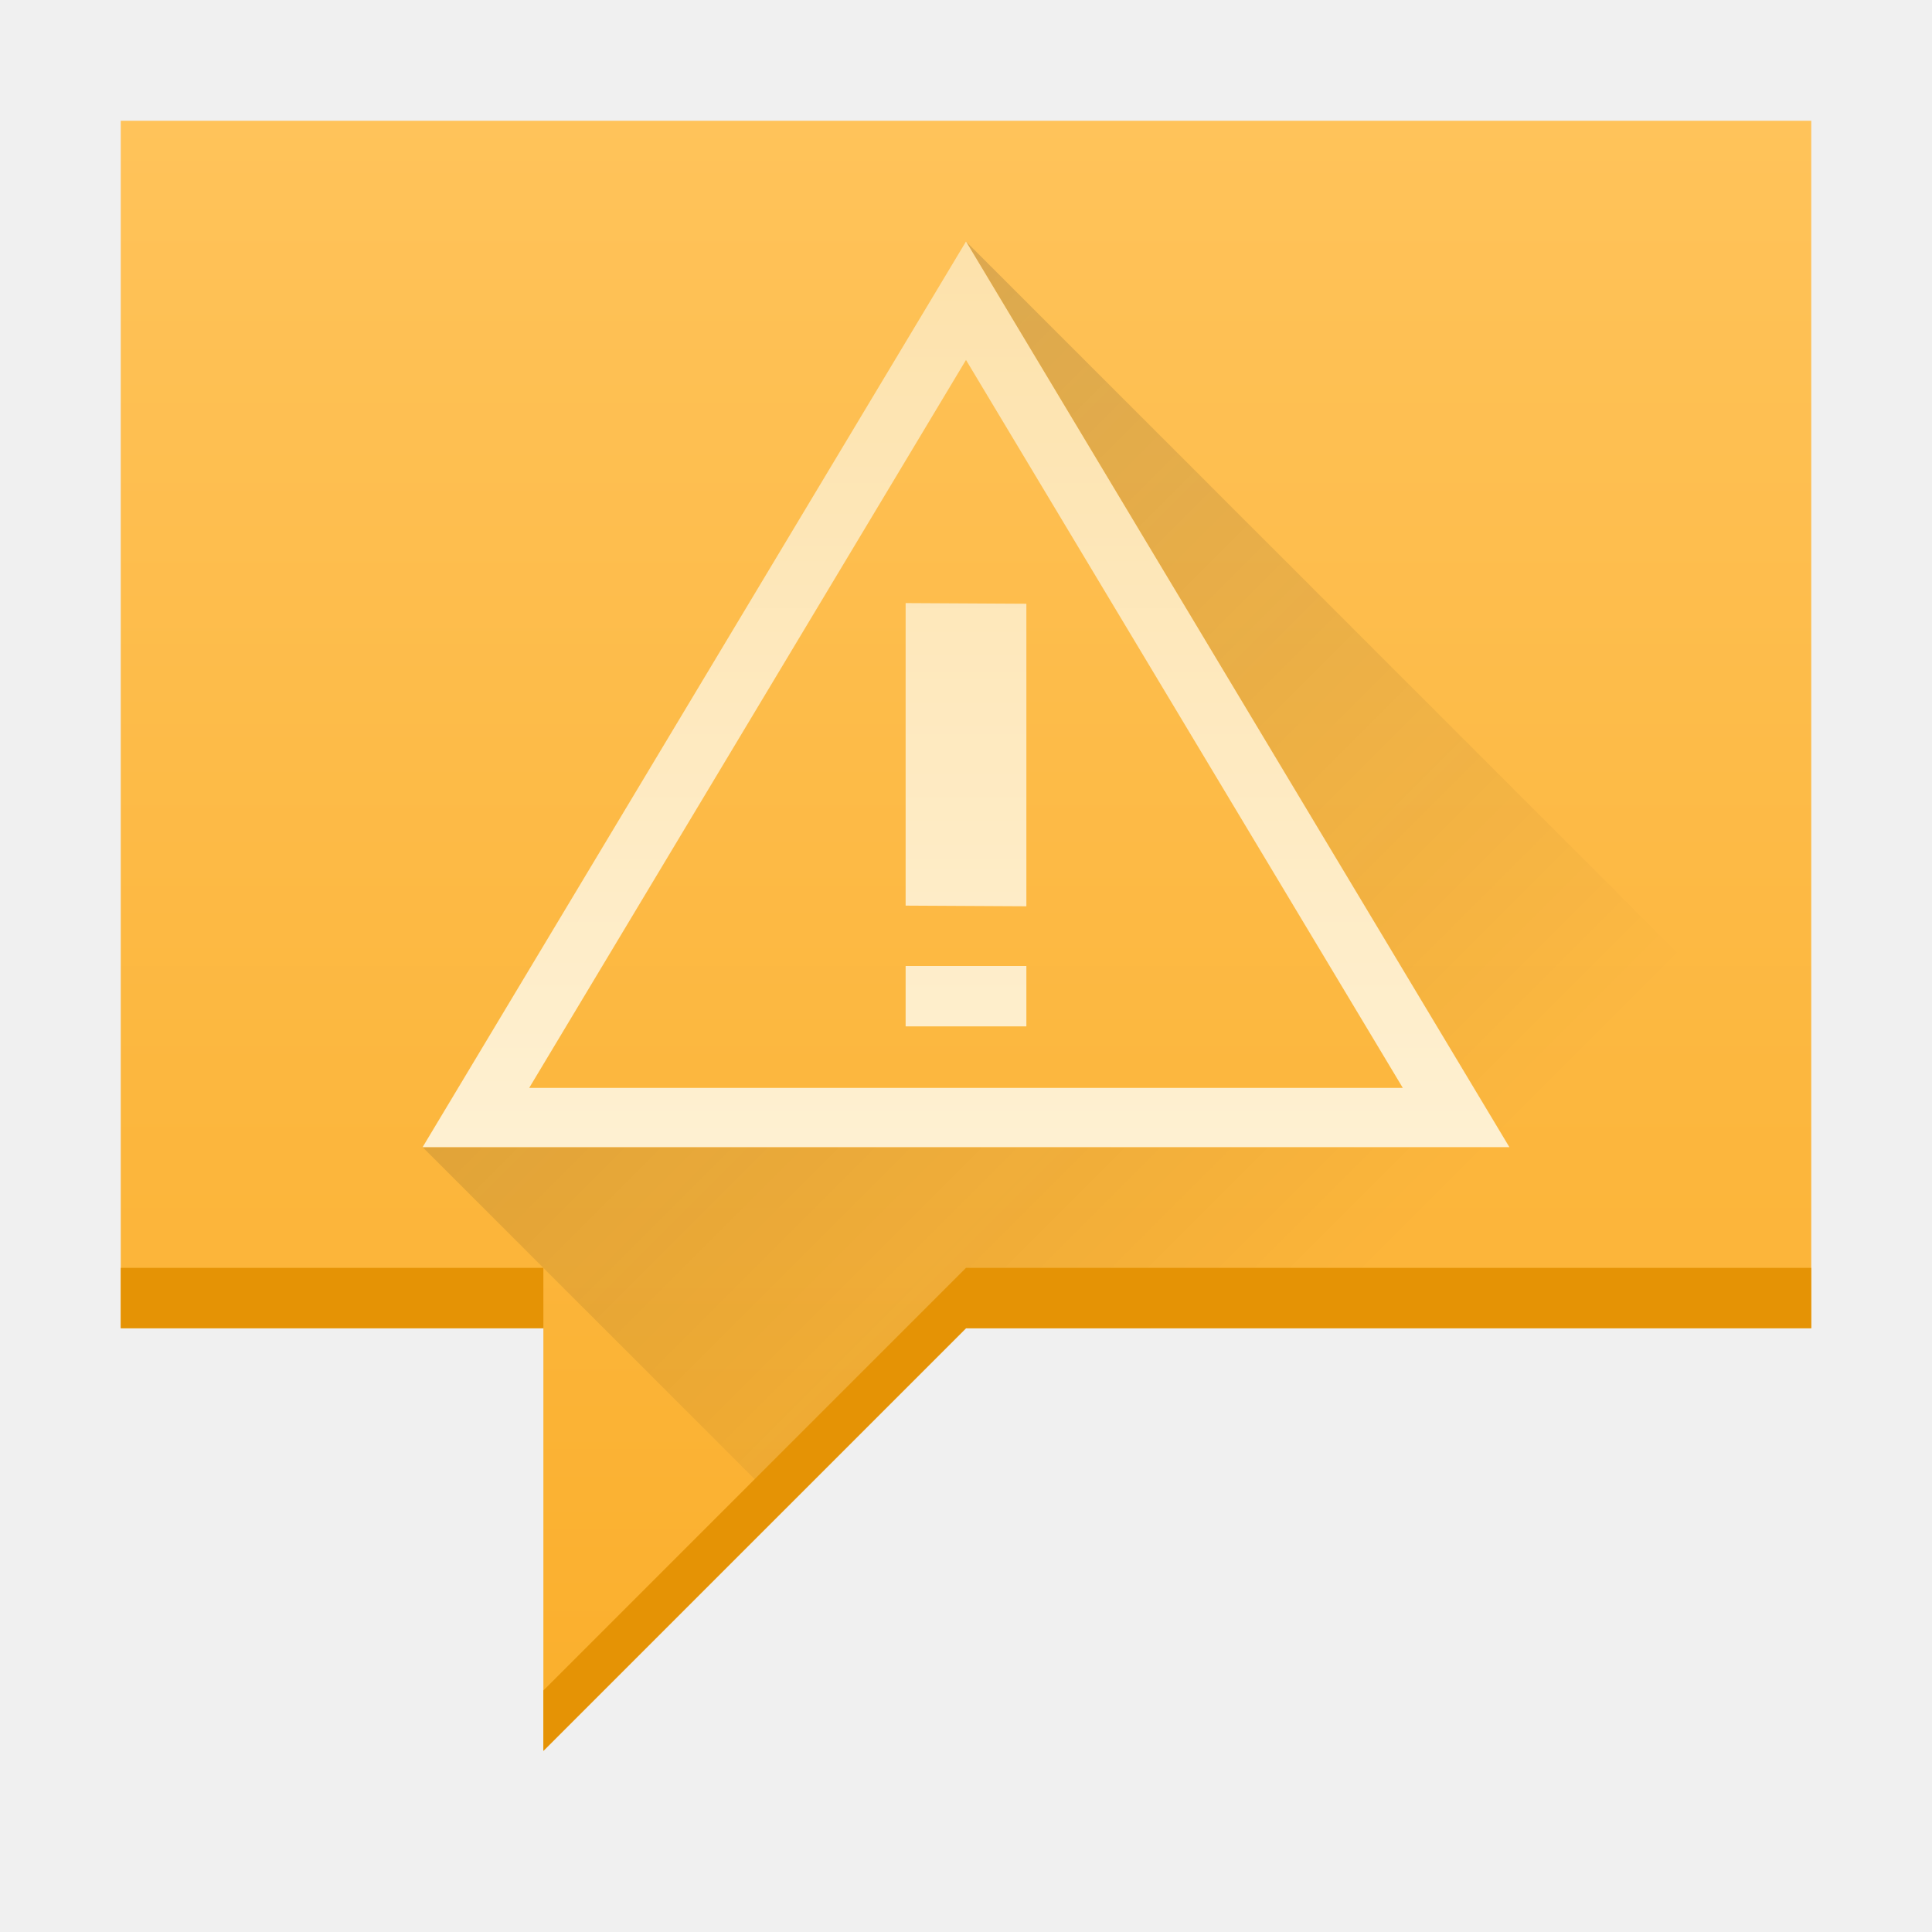
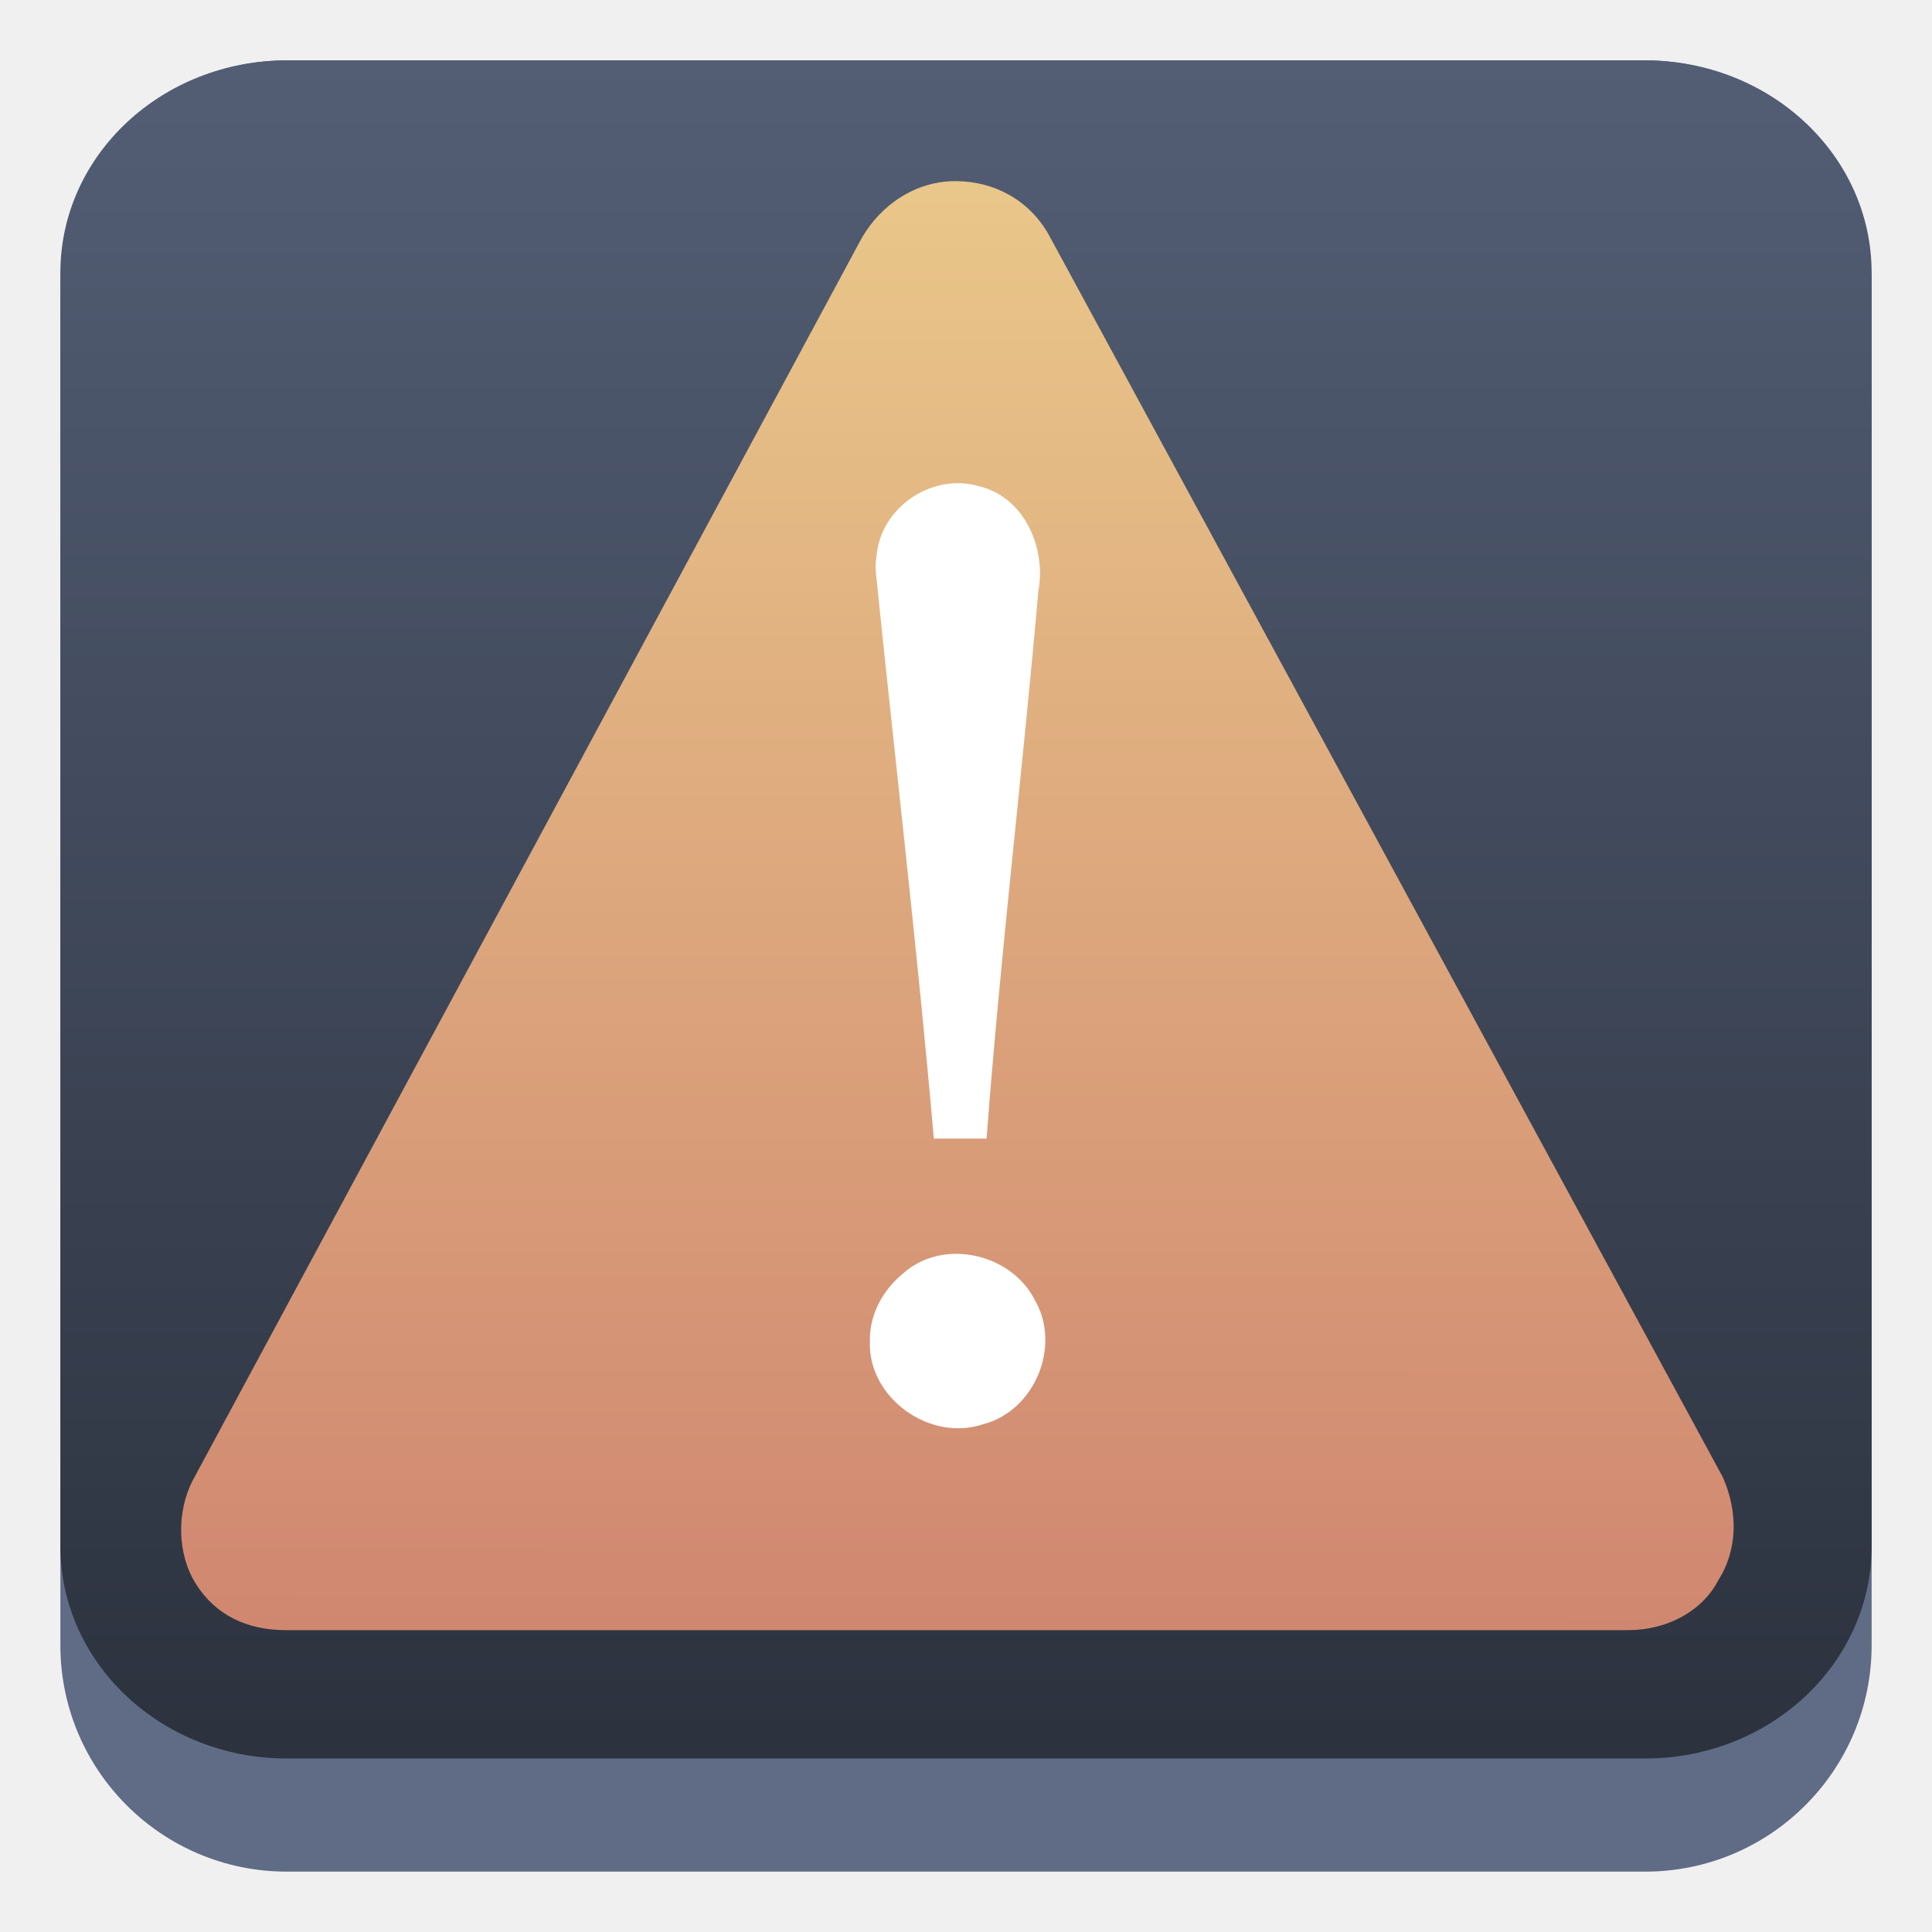
- <svg xmlns="http://www.w3.org/2000/svg" viewBox="0 0 32 32">
-   <linearGradient id="a" x2="0" y1="44" y2="7" gradientTransform="matrix(-.7567567 0 0 .7567567 35.2973 -3.297288)" gradientUnits="userSpaceOnUse">
-     <stop stop-color="#faae2a" offset="0" />
-     <stop stop-color="#ffc35a" offset="1" />
-   </linearGradient>
-   <linearGradient id="b" x1="7.923" x2="23" y1="5.769" y2="20.846" gradientUnits="userSpaceOnUse">
-     <stop stop-color="#292c2f" offset="0" />
-     <stop stop-opacity="0" offset="1" />
-   </linearGradient>
-   <linearGradient id="c" x2="0" y1="30" y2="2" gradientTransform="matrix(1.076923 0 0 -1.076923 -1.230769 27.30769)" gradientUnits="userSpaceOnUse">
-     <stop stop-color="#fcd994" offset="0" />
-     <stop stop-color="#fff6e1" offset="1" />
-   </linearGradient>
-   <g stroke-width=".538">
-     <path d="m30 2v20h-14l-7 7v-7h-7v-20z" fill="url(#a)" fill-rule="evenodd" />
-     <path d="m16 4 9 15h-18l6 6 3-3h14v-4z" fill="url(#b)" fill-rule="evenodd" opacity=".2" />
-     <path d="m16 4-9 15h18zm1e-6 1.962 7.235 12.057h-14.47zm-1 4.027v5.011l2 0.011v-5.011zm0 6.011v1h2v-1z" fill="url(#c)" />
-     <path d="m2 21v1h7v-1zm14 0-7 7v1l7-7h14v-1z" fill="#e59305" fill-rule="evenodd" />
-   </g>
+ <svg xmlns="http://www.w3.org/2000/svg" xmlns:xlink="http://www.w3.org/1999/xlink" width="32" height="32" version="1.1" id="svg15">
+   <defs id="defs7">
+     <linearGradient id="linearGradient820">
+       <stop style="stop-color:#d08770;stop-opacity:1;" offset="0" id="stop816" />
+       <stop style="stop-color:#ebcb8b;stop-opacity:1;" offset="1" id="stop818" />
+     </linearGradient>
+     <linearGradient id="b" x1="44.424" x2="44.424" y1="60.535" y2="-5.497" gradientTransform="translate(-6.723 1.226) scale(.50174)" gradientUnits="userSpaceOnUse">
+       <stop stop-color="#634215" offset="0" id="stop2" />
+       <stop stop-color="#93700d" offset="1" id="stop4" />
+     </linearGradient>
+     <linearGradient xlink:href="#linearGradient22063" id="linearGradient22065" x1="-14" y1="6" x2="-14" y2="-10" gradientUnits="userSpaceOnUse" gradientTransform="matrix(1.875,0,0,1.875,42.25,19.75)" />
+     <linearGradient id="linearGradient22063">
+       <stop style="stop-color:#292f3a;stop-opacity:1;" offset="0" id="stop22059" />
+       <stop style="stop-color:#535e75;stop-opacity:1;" offset="1" id="stop22061" />
+     </linearGradient>
+     <linearGradient id="d" y1="34.867" x1="40.82" y2="14.217" gradientUnits="userSpaceOnUse" x2="5.47" gradientTransform="matrix(0.5818965,0,0,0.5818965,38.81993,-36.28024)">
+       <stop stop-color="#1a7c69" id="stop213" />
+       <stop offset=".05" stop-color="#218b7b" id="stop215" />
+       <stop offset=".157" stop-color="#208c7a" id="stop217" />
+       <stop offset=".312" stop-color="#124a45" id="stop219" />
+       <stop offset=".952" stop-color="#1bcaa3" id="stop221" />
+       <stop offset="1" stop-color="#20a386" id="stop223" />
+     </linearGradient>
+     <linearGradient id="c-3" y1="34.867" x1="7.18" y2="14.867" gradientUnits="userSpaceOnUse" x2="41.821" gradientTransform="matrix(0.5818965,0,0,0.5818965,38.81993,-36.28024)">
+       <stop stop-color="#440d7f" id="stop208" />
+       <stop offset="1" stop-color="#500e9a" id="stop210" />
+     </linearGradient>
+     <linearGradient id="f" y1="30.889" x1="23.708" y2="20.699" gradientUnits="userSpaceOnUse" x2="18.13">
+       <stop stop-opacity=".309" id="stop231" />
+       <stop offset="1" stop-color="#ffffff" stop-opacity="0" id="stop233" />
+     </linearGradient>
+     <linearGradient id="e" y1="15.587" x1="26.967" y2="23.462" x2="36.526" gradientUnits="userSpaceOnUse" gradientTransform="matrix(0.5818965,0,0,0.5818965,38.81993,-36.28024)">
+       <stop id="stop226" />
+       <stop offset="1" stop-opacity="0" id="stop228" />
+     </linearGradient>
+     <radialGradient cx="11.182" cy="26.579" xlink:href="#a-6" id="i" r="17.37" gradientUnits="userSpaceOnUse" gradientTransform="matrix(0.2562964,-0.1363209,0.0761179,0.1431059,42.68838,-24.72087)" />
+     <linearGradient id="a-6">
+       <stop stop-color="#ffffff" id="stop190" />
+       <stop offset="1" stop-color="#ffffff" stop-opacity="0" id="stop192" />
+     </linearGradient>
+     <linearGradient id="b-7" y1="44" y2="4" gradientUnits="userSpaceOnUse" x2="0" gradientTransform="matrix(0.5818965,0,0,0.5818965,38.81993,-36.28024)">
+       <stop stop-color="#0d4687" id="stop195" />
+       <stop offset=".051" stop-color="#0b60c2" id="stop197" />
+       <stop offset=".275" stop-color="#1b88f4" id="stop199" />
+       <stop offset=".725" stop-color="#1b90f4" id="stop201" />
+       <stop offset=".962" stop-color="#0d6ad6" id="stop203" />
+       <stop offset="1" stop-color="#115fbc" id="stop205" />
+     </linearGradient>
+     <linearGradient xlink:href="#f" id="g" y1="37.972" x1="40.839" y2="9.313" gradientUnits="userSpaceOnUse" x2="15.379" gradientTransform="matrix(0.5818965,0,0,0.5818965,38.81993,-36.28024)" />
+     <radialGradient cx="16.09" cy="24.836" xlink:href="#a-6" id="h" r="1.656" gradientUnits="userSpaceOnUse" gradientTransform="matrix(-0.5358454,0.00821638,-0.1363093,-8.887734,61.64773,187.9536)" />
+     <linearGradient xlink:href="#linearGradient820" id="linearGradient1065" gradientUnits="userSpaceOnUse" gradientTransform="matrix(0.8571478,0,0,0.8571478,2.143378,1.285704)" x1="15.992" y1="30" x2="16" y2="0" />
+   </defs>
+   <path d="M0 0h32v32H0z" fill="none" id="path9" />
+   <path d="m 1,4.75 c 0,-2.071 1.679,-3.75 3.75,-3.75 H 27.25 c 2.071,0 3.75,1.679 3.75,3.75 v 22.5 c 0,2.071 -1.679,3.75 -3.75,3.75 H 4.75 c -2.071,0 -3.75,-1.679 -3.75,-3.75 z" id="path736" style="fill:#606c86;fill-opacity:1;stroke-width:1.875" />
+   <path d="M 1,4.516 C 1,2.574 2.679,1 4.75,1 H 27.25 c 2.071,0 3.75,1.574 3.75,3.516 v 21.094 c 0,1.942 -1.679,3.516 -3.75,3.516 H 4.75 c -2.071,0 -3.75,-1.574 -3.75,-3.516 z" id="path738" style="fill:url(#linearGradient22065);fill-opacity:1;stroke-width:1.875" />
+   <path d="M 28.532,24.46 17.371,3.889 C 17.05,3.317 16.47,3 15.823,3 15.176,3 14.593,3.381 14.268,3.952 L 3.19,24.524 C 2.93,25.032 2.926,25.73 3.247,26.238 3.568,26.746 4.084,27 4.731,27 h 22.239 c 0.646,0 1.229,-0.317 1.49,-0.826 0.325,-0.508 0.328,-1.142 0.072,-1.714 z" stroke-width="0.888" id="path11-7" style="fill:url(#linearGradient1065);fill-opacity:1" />
+   <path d="m 14.503,9.442 c 0.321,3.142 0.69,6.263 0.964,9.417 h 0.874 c 0.227,-3.029 0.593,-6.04 0.857,-9.067 0.135,-0.716 -0.233,-1.567 -0.989,-1.74 -0.748,-0.219 -1.583,0.322 -1.683,1.095 -0.017,0.097 -0.024,0.195 -0.024,0.294 z m -0.095,12.776 c -0.034,0.936 0.995,1.669 1.874,1.372 0.851,-0.217 1.299,-1.287 0.863,-2.048 -0.39,-0.786 -1.535,-1.045 -2.194,-0.443 -0.333,0.274 -0.554,0.682 -0.543,1.119 z" fill="#ffffff" font-family="Georgia" font-size="62.458px" font-weight="400" overflow="visible" id="path13-5" style="stroke-width:0.857" />
</svg>
